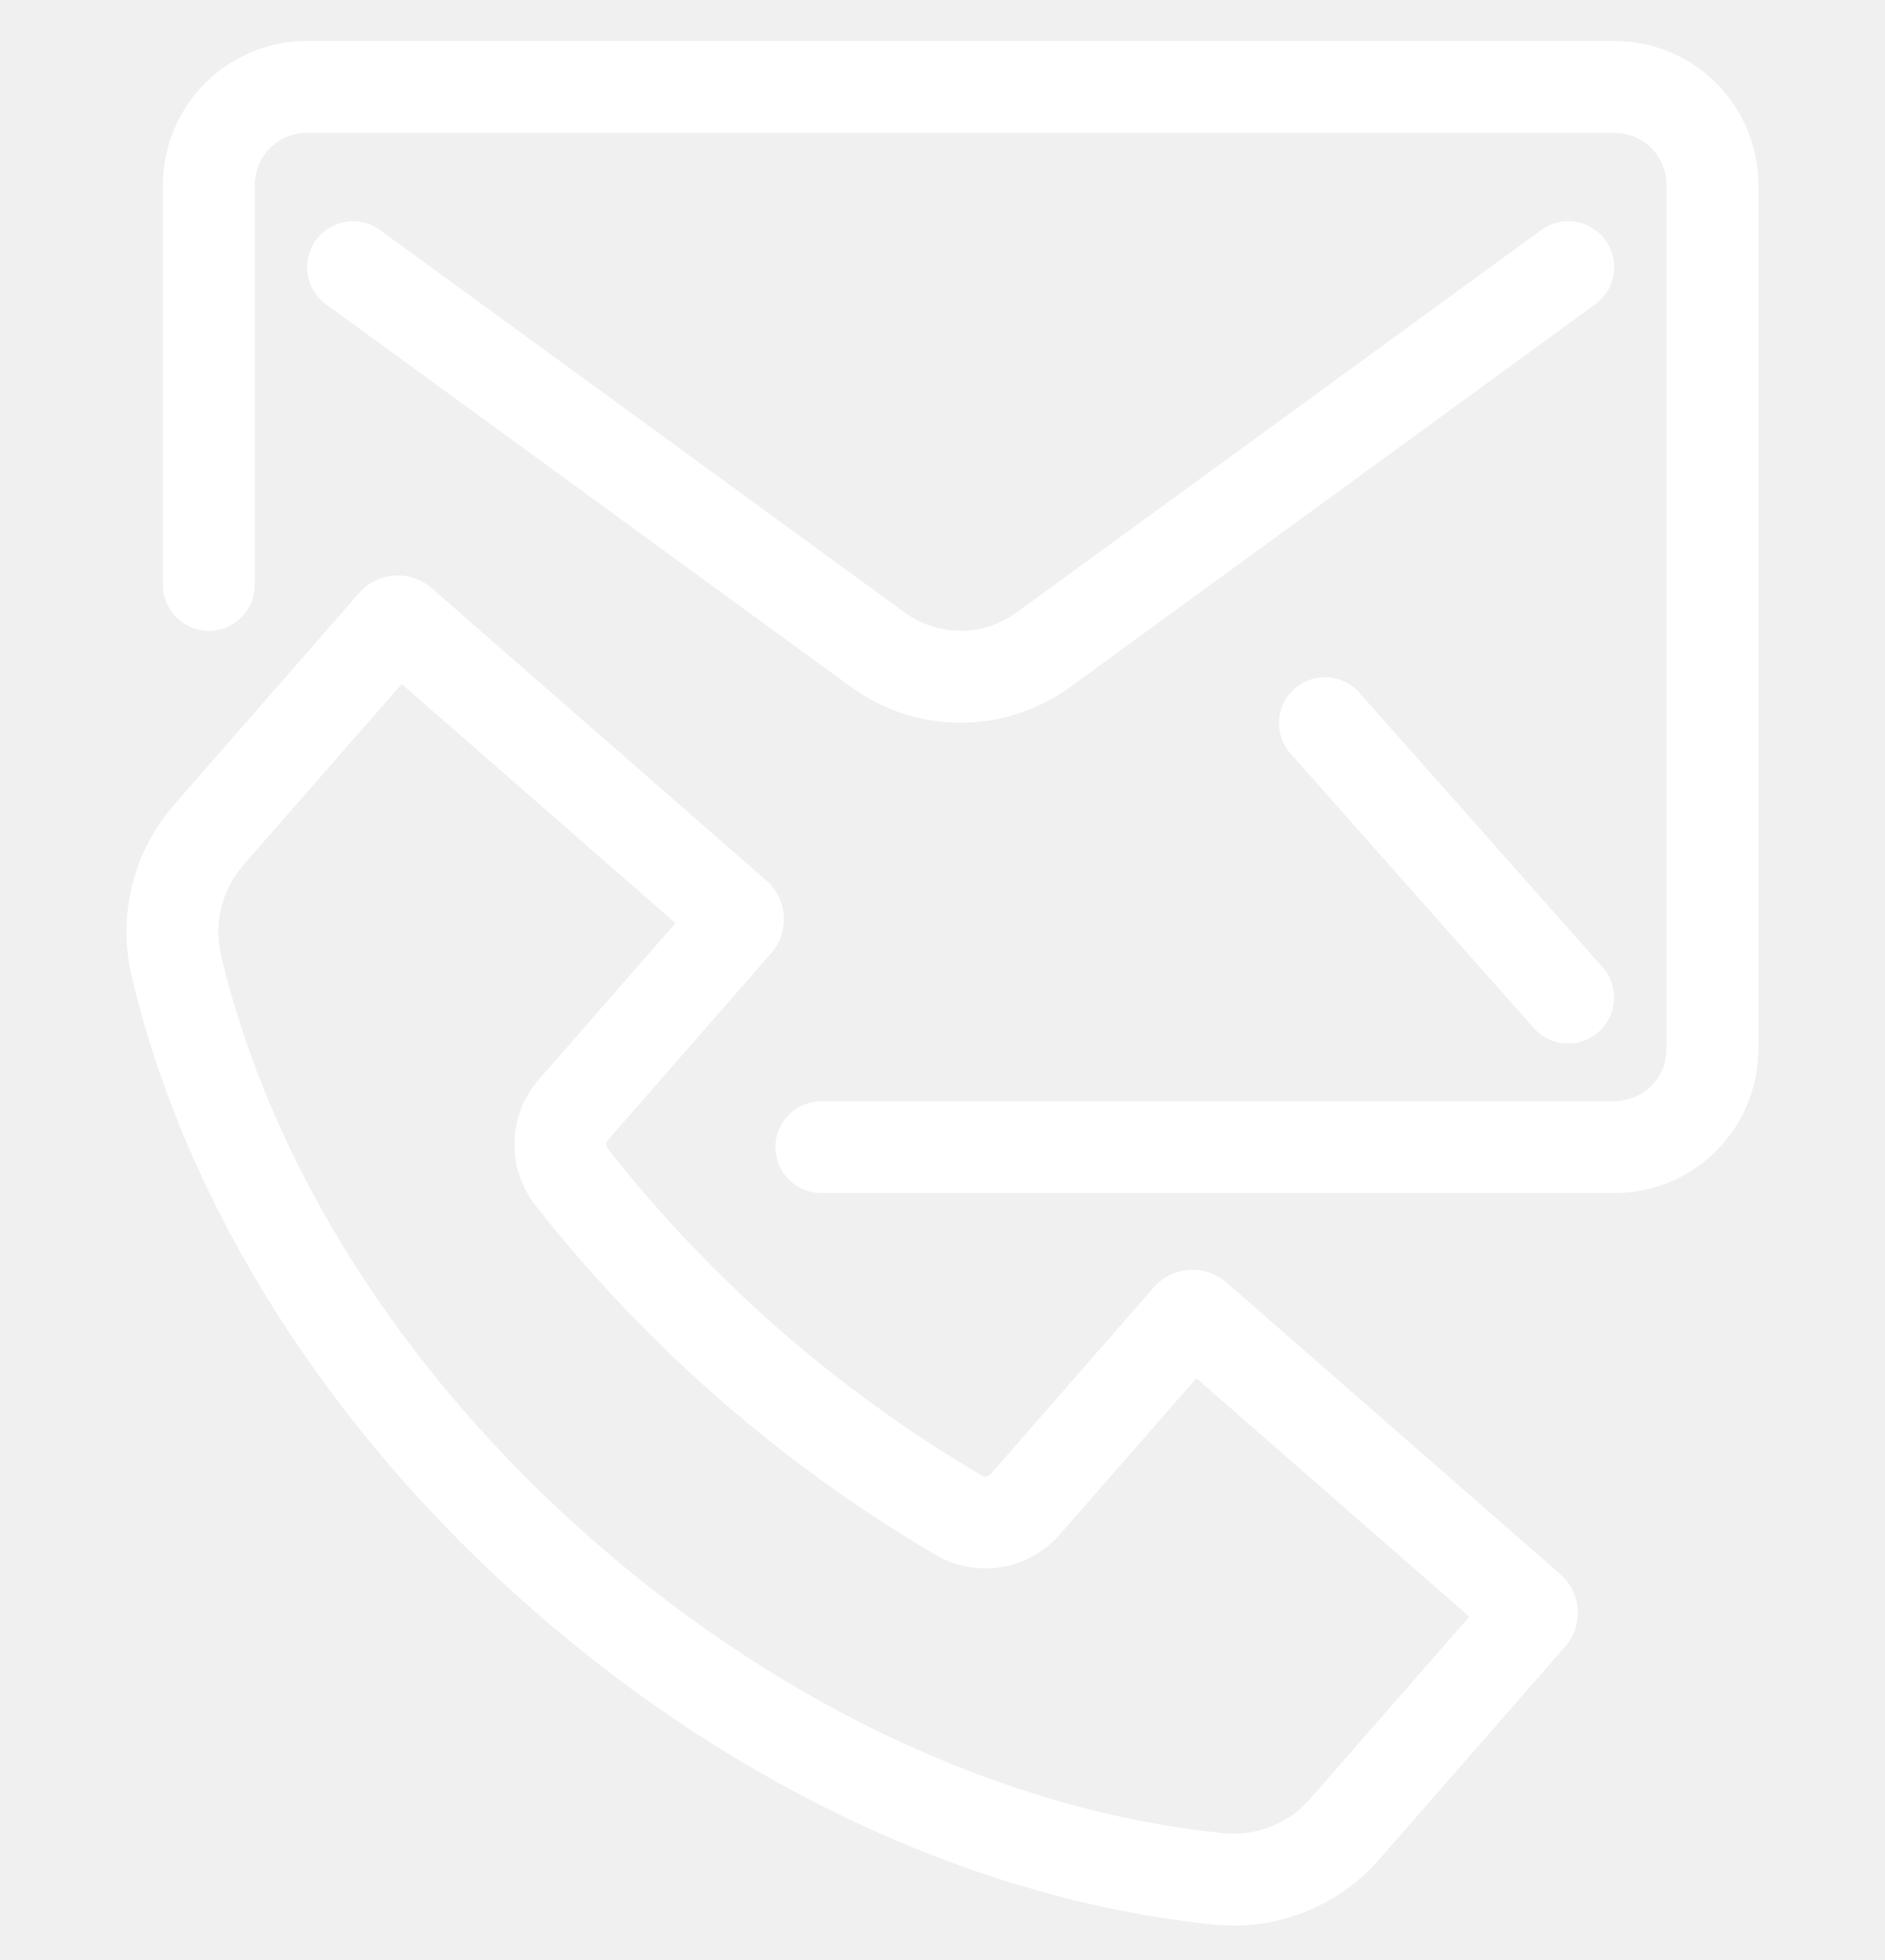
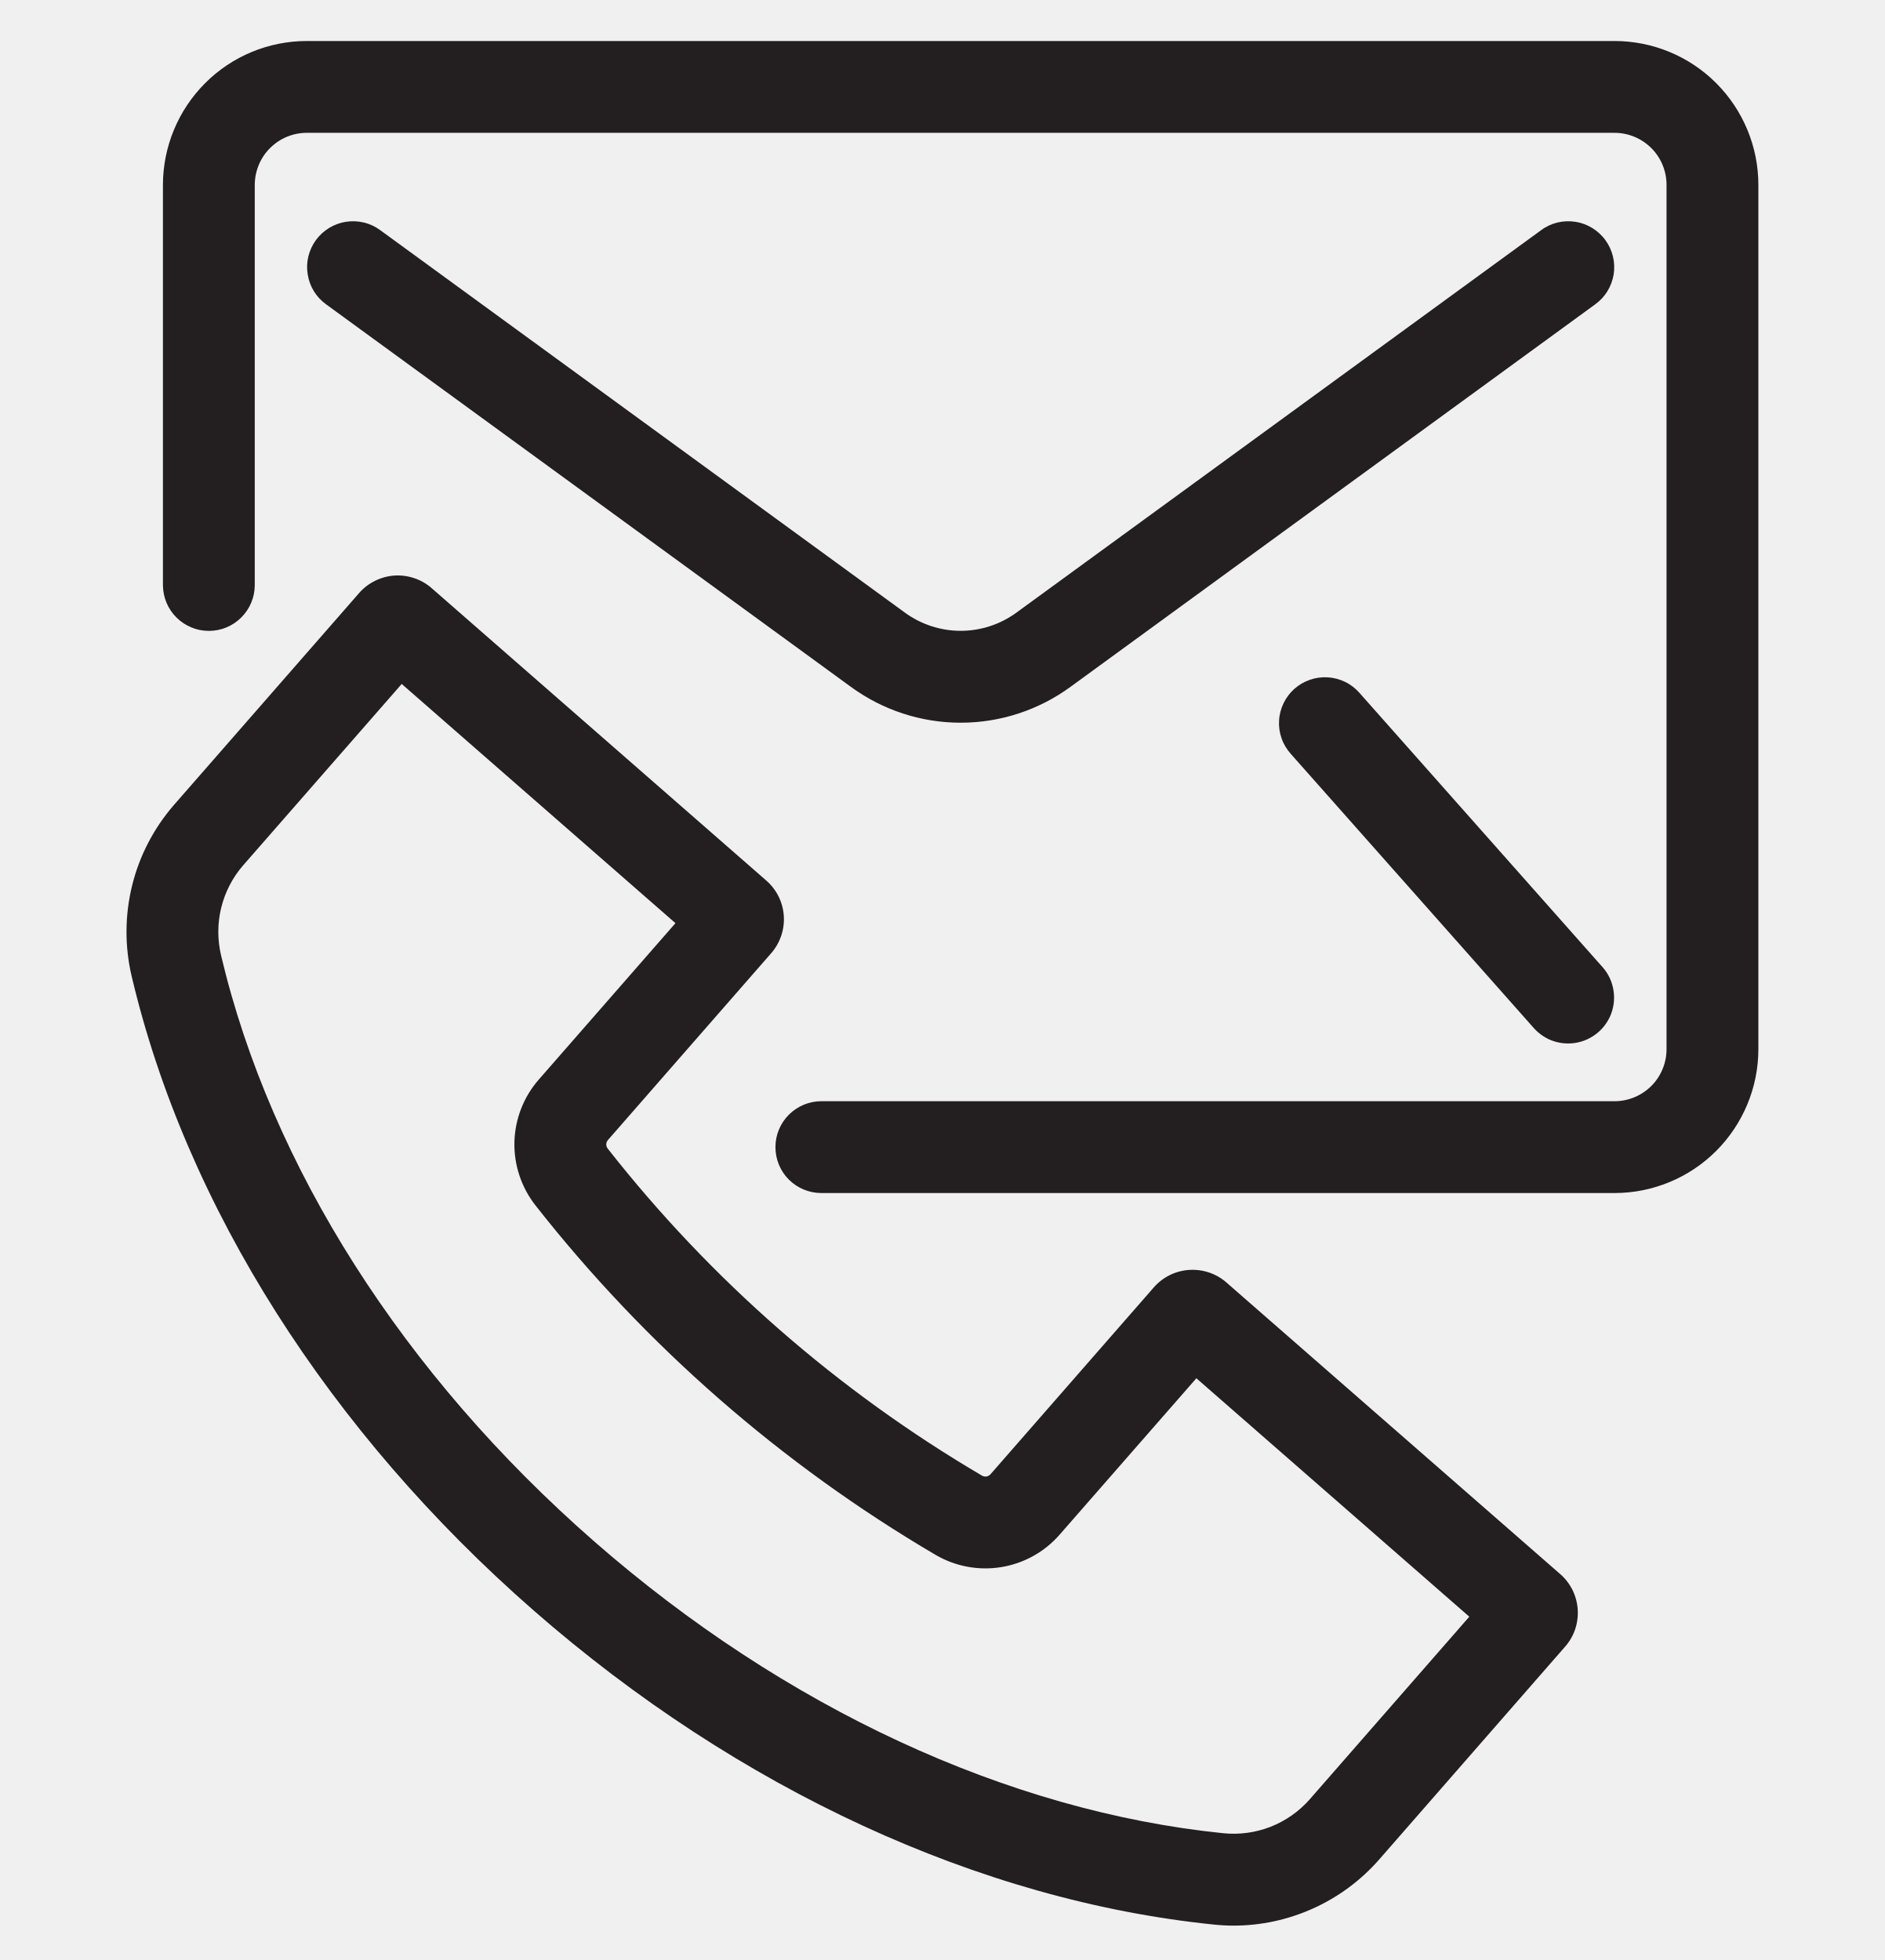
<svg xmlns="http://www.w3.org/2000/svg" width="25" height="26" viewBox="0 0 25 26" fill="none">
  <g clip-path="url(#clip0_335_487)">
-     <path d="M16.36 25.544C16.273 25.544 16.186 25.539 16.1 25.53C12.995 25.213 9.792 23.735 7.082 21.367C4.362 18.99 2.467 16.002 1.747 12.953C1.653 12.557 1.655 12.143 1.752 11.748C1.849 11.352 2.04 10.986 2.307 10.678L4.763 7.867C4.822 7.799 4.894 7.744 4.974 7.705C5.054 7.665 5.142 7.641 5.231 7.635C5.32 7.629 5.41 7.641 5.495 7.67C5.58 7.698 5.658 7.743 5.725 7.802L10.165 11.682C10.301 11.801 10.384 11.969 10.396 12.149C10.408 12.329 10.348 12.507 10.23 12.643L8.063 15.123C8.049 15.139 8.042 15.159 8.041 15.179C8.041 15.2 8.047 15.22 8.06 15.236C9.429 16.98 11.114 18.452 13.025 19.575C13.043 19.585 13.064 19.589 13.084 19.586C13.105 19.583 13.123 19.572 13.137 19.557L15.304 17.077C15.423 16.941 15.591 16.858 15.771 16.846C15.952 16.834 16.13 16.893 16.266 17.012L20.694 20.881C20.762 20.94 20.817 21.012 20.857 21.092C20.896 21.172 20.92 21.26 20.926 21.349C20.932 21.438 20.92 21.528 20.892 21.613C20.863 21.698 20.818 21.776 20.759 21.843L18.289 24.671C18.048 24.945 17.751 25.165 17.419 25.315C17.086 25.466 16.726 25.544 16.36 25.544ZM5.328 9.073L3.224 11.48C3.084 11.641 2.985 11.834 2.934 12.041C2.883 12.249 2.883 12.465 2.932 12.673C3.595 15.477 5.353 18.238 7.883 20.449C10.405 22.653 13.367 24.027 16.223 24.318C16.436 24.34 16.652 24.311 16.852 24.233C17.051 24.155 17.229 24.03 17.371 23.869L19.488 21.446L15.868 18.283L14.054 20.358C13.854 20.587 13.581 20.739 13.281 20.788C12.981 20.837 12.673 20.78 12.411 20.627C10.366 19.426 8.564 17.852 7.1 15.987C6.913 15.747 6.815 15.45 6.823 15.146C6.832 14.842 6.945 14.551 7.145 14.322L8.959 12.246L5.328 9.073Z" fill="white" />
-     <path d="M21.414 15.826H10.894C10.733 15.826 10.578 15.762 10.463 15.648C10.349 15.534 10.285 15.379 10.285 15.217C10.285 15.056 10.349 14.901 10.463 14.787C10.578 14.672 10.733 14.608 10.894 14.608H21.414C21.597 14.608 21.772 14.535 21.902 14.406C22.031 14.277 22.104 14.101 22.104 13.918V2.452C22.104 2.269 22.031 2.093 21.902 1.964C21.772 1.835 21.597 1.762 21.414 1.762H4.069C3.886 1.762 3.711 1.835 3.582 1.964C3.452 2.093 3.38 2.269 3.379 2.452V7.765C3.378 7.926 3.313 8.079 3.199 8.192C3.085 8.306 2.931 8.369 2.77 8.369C2.61 8.369 2.456 8.306 2.341 8.192C2.227 8.079 2.163 7.926 2.161 7.765V2.452C2.162 1.946 2.363 1.461 2.721 1.103C3.078 0.745 3.563 0.544 4.069 0.544L21.414 0.544C21.92 0.544 22.405 0.745 22.763 1.103C23.12 1.461 23.322 1.946 23.322 2.452V13.918C23.322 14.424 23.12 14.909 22.763 15.267C22.405 15.625 21.92 15.826 21.414 15.826Z" fill="white" />
-     <path d="M20.799 13.842C20.713 13.842 20.628 13.824 20.549 13.789C20.471 13.753 20.4 13.701 20.343 13.637L17.119 9.999C17.066 9.939 17.024 9.87 16.998 9.794C16.971 9.718 16.96 9.638 16.965 9.558C16.969 9.478 16.99 9.399 17.025 9.327C17.06 9.255 17.109 9.19 17.169 9.137C17.229 9.084 17.299 9.043 17.375 9.017C17.451 8.991 17.531 8.98 17.611 8.985C17.691 8.99 17.77 9.011 17.842 9.046C17.914 9.081 17.978 9.131 18.031 9.191L21.255 12.829C21.333 12.916 21.384 13.025 21.401 13.141C21.419 13.257 21.403 13.376 21.355 13.483C21.306 13.59 21.229 13.681 21.13 13.744C21.032 13.808 20.917 13.842 20.799 13.842L20.799 13.842ZM12.742 9.587C12.217 9.587 11.707 9.42 11.284 9.11L4.325 4.037C4.26 3.99 4.205 3.931 4.163 3.863C4.121 3.794 4.093 3.718 4.081 3.639C4.068 3.56 4.071 3.479 4.09 3.401C4.109 3.323 4.143 3.25 4.19 3.185C4.237 3.12 4.297 3.066 4.365 3.024C4.434 2.982 4.51 2.954 4.589 2.942C4.668 2.93 4.749 2.933 4.827 2.952C4.905 2.971 4.978 3.005 5.043 3.053L12.001 8.126C12.216 8.283 12.476 8.368 12.742 8.368C13.008 8.368 13.267 8.283 13.482 8.126L20.441 3.053C20.505 3.005 20.578 2.971 20.656 2.952C20.734 2.933 20.815 2.93 20.894 2.942C20.974 2.954 21.049 2.982 21.118 3.024C21.186 3.066 21.246 3.12 21.293 3.185C21.34 3.25 21.374 3.323 21.393 3.401C21.412 3.479 21.415 3.56 21.403 3.639C21.39 3.718 21.362 3.794 21.32 3.863C21.278 3.931 21.223 3.99 21.158 4.037L14.2 9.11C13.777 9.42 13.266 9.587 12.742 9.587Z" fill="white" />
+     <path d="M16.36 25.544C16.273 25.544 16.186 25.539 16.1 25.53C12.995 25.213 9.792 23.735 7.082 21.367C4.362 18.99 2.467 16.002 1.747 12.953C1.653 12.557 1.655 12.143 1.752 11.748C1.849 11.352 2.04 10.986 2.307 10.678L4.763 7.867C4.822 7.799 4.894 7.744 4.974 7.705C5.054 7.665 5.142 7.641 5.231 7.635C5.32 7.629 5.41 7.641 5.495 7.67C5.58 7.698 5.658 7.743 5.725 7.802L10.165 11.682C10.301 11.801 10.384 11.969 10.396 12.149C10.408 12.329 10.348 12.507 10.23 12.643L8.063 15.123C8.049 15.139 8.042 15.159 8.041 15.179C8.041 15.2 8.047 15.22 8.06 15.236C9.429 16.98 11.114 18.452 13.025 19.575C13.043 19.585 13.064 19.589 13.084 19.586C13.105 19.583 13.123 19.572 13.137 19.557L15.304 17.077C15.423 16.941 15.591 16.858 15.771 16.846C15.952 16.834 16.13 16.893 16.266 17.012L20.694 20.881C20.762 20.94 20.817 21.012 20.857 21.092C20.896 21.172 20.92 21.26 20.926 21.349C20.932 21.438 20.92 21.528 20.892 21.613C20.863 21.698 20.818 21.776 20.759 21.843L18.289 24.671C18.048 24.945 17.751 25.165 17.419 25.315C17.086 25.466 16.726 25.544 16.36 25.544ZM5.328 9.073L3.224 11.48C3.084 11.641 2.985 11.834 2.934 12.041C2.883 12.249 2.883 12.465 2.932 12.673C3.595 15.477 5.353 18.238 7.883 20.449C10.405 22.653 13.367 24.027 16.223 24.318C16.436 24.34 16.652 24.311 16.852 24.233C17.051 24.155 17.229 24.03 17.371 23.869L19.488 21.446L15.868 18.283L14.054 20.358C13.854 20.587 13.581 20.739 13.281 20.788C12.981 20.837 12.673 20.78 12.411 20.627C10.366 19.426 8.564 17.852 7.1 15.987C6.913 15.747 6.815 15.45 6.823 15.146C6.832 14.842 6.945 14.551 7.145 14.322L8.959 12.246L5.328 9.073Z" fill="#231F20" />
+     <path d="M21.414 15.826H10.894C10.733 15.826 10.578 15.762 10.463 15.648C10.349 15.534 10.285 15.379 10.285 15.217C10.285 15.056 10.349 14.901 10.463 14.787C10.578 14.672 10.733 14.608 10.894 14.608H21.414C21.597 14.608 21.772 14.535 21.902 14.406C22.031 14.277 22.104 14.101 22.104 13.918V2.452C22.104 2.269 22.031 2.093 21.902 1.964C21.772 1.835 21.597 1.762 21.414 1.762H4.069C3.886 1.762 3.711 1.835 3.582 1.964C3.452 2.093 3.38 2.269 3.379 2.452V7.765C3.378 7.926 3.313 8.079 3.199 8.192C3.085 8.306 2.931 8.369 2.77 8.369C2.61 8.369 2.456 8.306 2.341 8.192C2.227 8.079 2.163 7.926 2.161 7.765V2.452C2.162 1.946 2.363 1.461 2.721 1.103C3.078 0.745 3.563 0.544 4.069 0.544L21.414 0.544C21.92 0.544 22.405 0.745 22.763 1.103C23.12 1.461 23.322 1.946 23.322 2.452V13.918C23.322 14.424 23.12 14.909 22.763 15.267C22.405 15.625 21.92 15.826 21.414 15.826Z" fill="#231F20" />
+     <path d="M20.799 13.842C20.713 13.842 20.628 13.824 20.549 13.789C20.471 13.753 20.4 13.701 20.343 13.637L17.119 9.999C17.066 9.939 17.024 9.87 16.998 9.794C16.971 9.718 16.96 9.638 16.965 9.558C16.969 9.478 16.99 9.399 17.025 9.327C17.06 9.255 17.109 9.19 17.169 9.137C17.229 9.084 17.299 9.043 17.375 9.017C17.451 8.991 17.531 8.98 17.611 8.985C17.691 8.99 17.77 9.011 17.842 9.046C17.914 9.081 17.978 9.131 18.031 9.191L21.255 12.829C21.333 12.916 21.384 13.025 21.401 13.141C21.419 13.257 21.403 13.376 21.355 13.483C21.306 13.59 21.229 13.681 21.13 13.744C21.032 13.808 20.917 13.842 20.799 13.842L20.799 13.842ZM12.742 9.587C12.217 9.587 11.707 9.42 11.284 9.11L4.325 4.037C4.26 3.99 4.205 3.931 4.163 3.863C4.121 3.794 4.093 3.718 4.081 3.639C4.068 3.56 4.071 3.479 4.09 3.401C4.109 3.323 4.143 3.25 4.19 3.185C4.237 3.12 4.297 3.066 4.365 3.024C4.434 2.982 4.51 2.954 4.589 2.942C4.668 2.93 4.749 2.933 4.827 2.952C4.905 2.971 4.978 3.005 5.043 3.053L12.001 8.126C12.216 8.283 12.476 8.368 12.742 8.368C13.008 8.368 13.267 8.283 13.482 8.126L20.441 3.053C20.505 3.005 20.578 2.971 20.656 2.952C20.734 2.933 20.815 2.93 20.894 2.942C20.974 2.954 21.049 2.982 21.118 3.024C21.186 3.066 21.246 3.12 21.293 3.185C21.34 3.25 21.374 3.323 21.393 3.401C21.412 3.479 21.415 3.56 21.403 3.639C21.39 3.718 21.362 3.794 21.32 3.863C21.278 3.931 21.223 3.99 21.158 4.037L14.2 9.11C13.777 9.42 13.266 9.587 12.742 9.587Z" fill="#231F20" />
  </g>
  <defs>
    <clipPath id="clip0_335_487">
      <rect width="25" height="25" fill="white" transform="translate(0 0.543579)" />
    </clipPath>
  </defs>
</svg>
